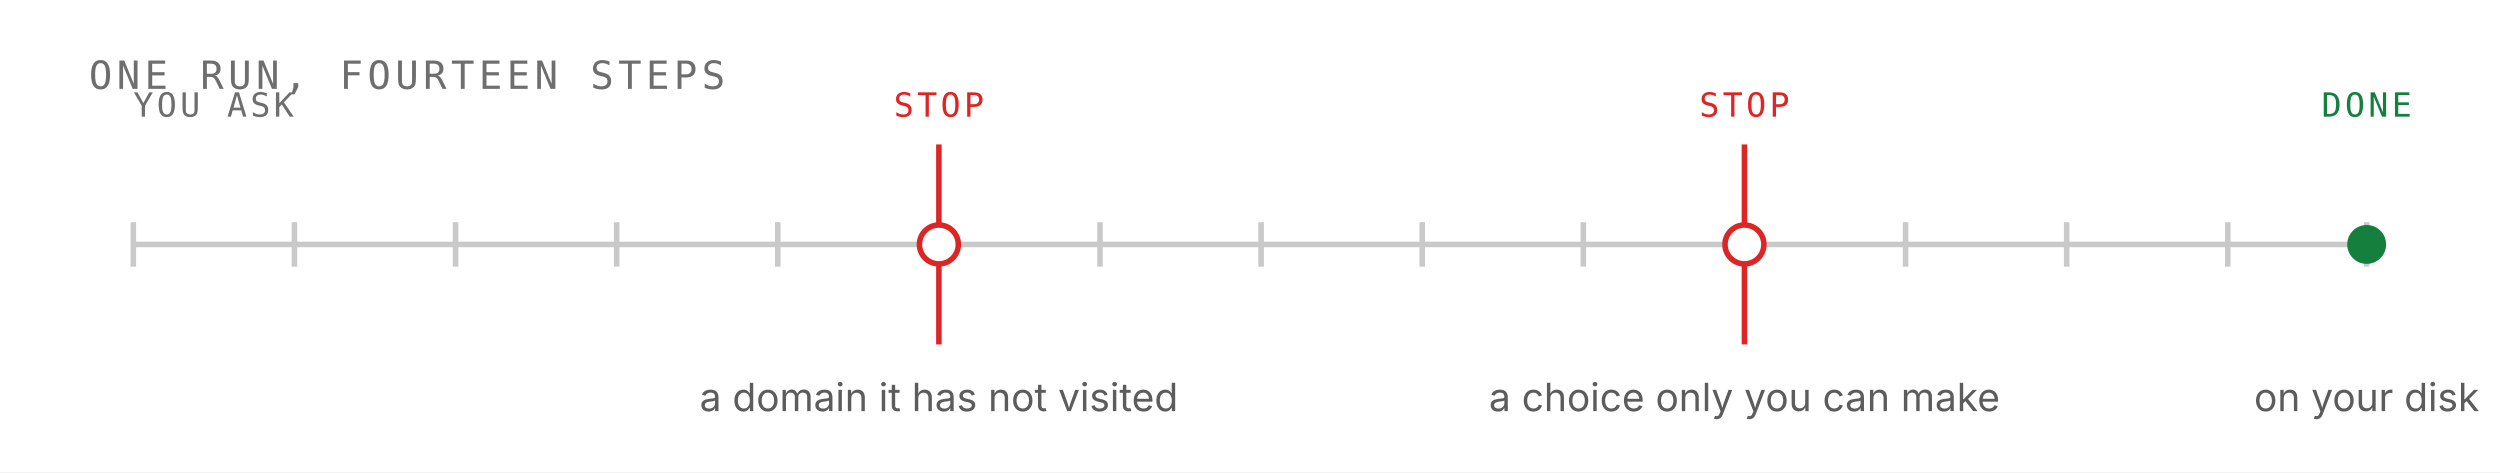
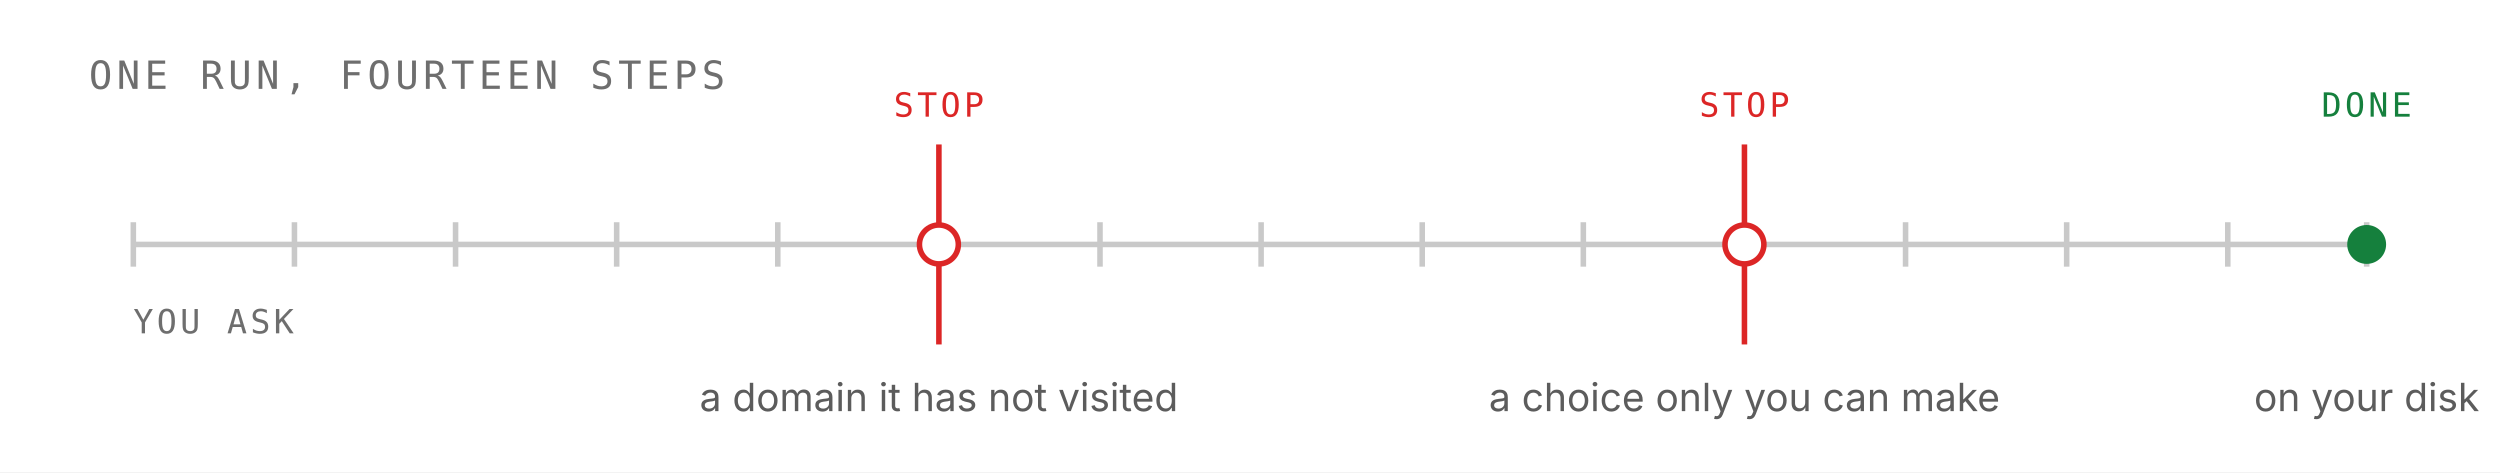
<svg xmlns="http://www.w3.org/2000/svg" viewBox="0 0 900 170" width="900" height="170" role="img" aria-labelledby="runTitle runDesc">
  <rect width="900" height="170" fill="#FFFFFF" />
  <text x="32" y="32" font-family="ui-monospace, Menlo, monospace" font-size="14" letter-spacing="1.6" fill="#6E6E6E">ONE RUN, FOURTEEN STEPS</text>
  <line x1="48" y1="88" x2="852" y2="88" stroke="#C9C9C9" stroke-width="2" />
  <g stroke="#C9C9C9" stroke-width="2">
    <line x1="48" y1="80" x2="48" y2="96" />
    <line x1="106" y1="80" x2="106" y2="96" />
    <line x1="164" y1="80" x2="164" y2="96" />
    <line x1="222" y1="80" x2="222" y2="96" />
    <line x1="280" y1="80" x2="280" y2="96" />
    <line x1="396" y1="80" x2="396" y2="96" />
    <line x1="454" y1="80" x2="454" y2="96" />
    <line x1="512" y1="80" x2="512" y2="96" />
    <line x1="570" y1="80" x2="570" y2="96" />
    <line x1="686" y1="80" x2="686" y2="96" />
    <line x1="744" y1="80" x2="744" y2="96" />
    <line x1="802" y1="80" x2="802" y2="96" />
    <line x1="852" y1="80" x2="852" y2="96" />
  </g>
  <g>
    <line x1="338" y1="52" x2="338" y2="124" stroke="#DC2626" stroke-width="2" />
    <circle cx="338" cy="88" r="7" fill="#FFFFFF" stroke="#DC2626" stroke-width="2" />
    <text x="338" y="42" text-anchor="middle" font-family="ui-monospace, Menlo, monospace" font-size="12" letter-spacing="1.2" fill="#DC2626">STOP</text>
    <text x="338" y="148" text-anchor="middle" font-family="-apple-system, system-ui, sans-serif" font-size="14" fill="#5C5C5C">a domain it has not visited</text>
  </g>
  <g>
    <line x1="628" y1="52" x2="628" y2="124" stroke="#DC2626" stroke-width="2" />
    <circle cx="628" cy="88" r="7" fill="#FFFFFF" stroke="#DC2626" stroke-width="2" />
    <text x="628" y="42" text-anchor="middle" font-family="ui-monospace, Menlo, monospace" font-size="12" letter-spacing="1.2" fill="#DC2626">STOP</text>
    <text x="628" y="148" text-anchor="middle" font-family="-apple-system, system-ui, sans-serif" font-size="14" fill="#5C5C5C">a choice only you can make</text>
  </g>
  <circle cx="852" cy="88" r="7" fill="#15803D" />
  <text x="852" y="42" text-anchor="middle" font-family="ui-monospace, Menlo, monospace" font-size="12" letter-spacing="1.2" fill="#15803D">DONE</text>
  <text x="852" y="148" text-anchor="middle" font-family="-apple-system, system-ui, sans-serif" font-size="14" fill="#5C5C5C">on your disk</text>
-   <text x="48" y="42" font-family="ui-monospace, Menlo, monospace" font-size="12" letter-spacing="1.2" fill="#6E6E6E">YOU ASK</text>
+   <text x="48" y="120" font-family="ui-monospace, Menlo, monospace" font-size="12" letter-spacing="1.2" fill="#6E6E6E">YOU ASK</text>
</svg>
